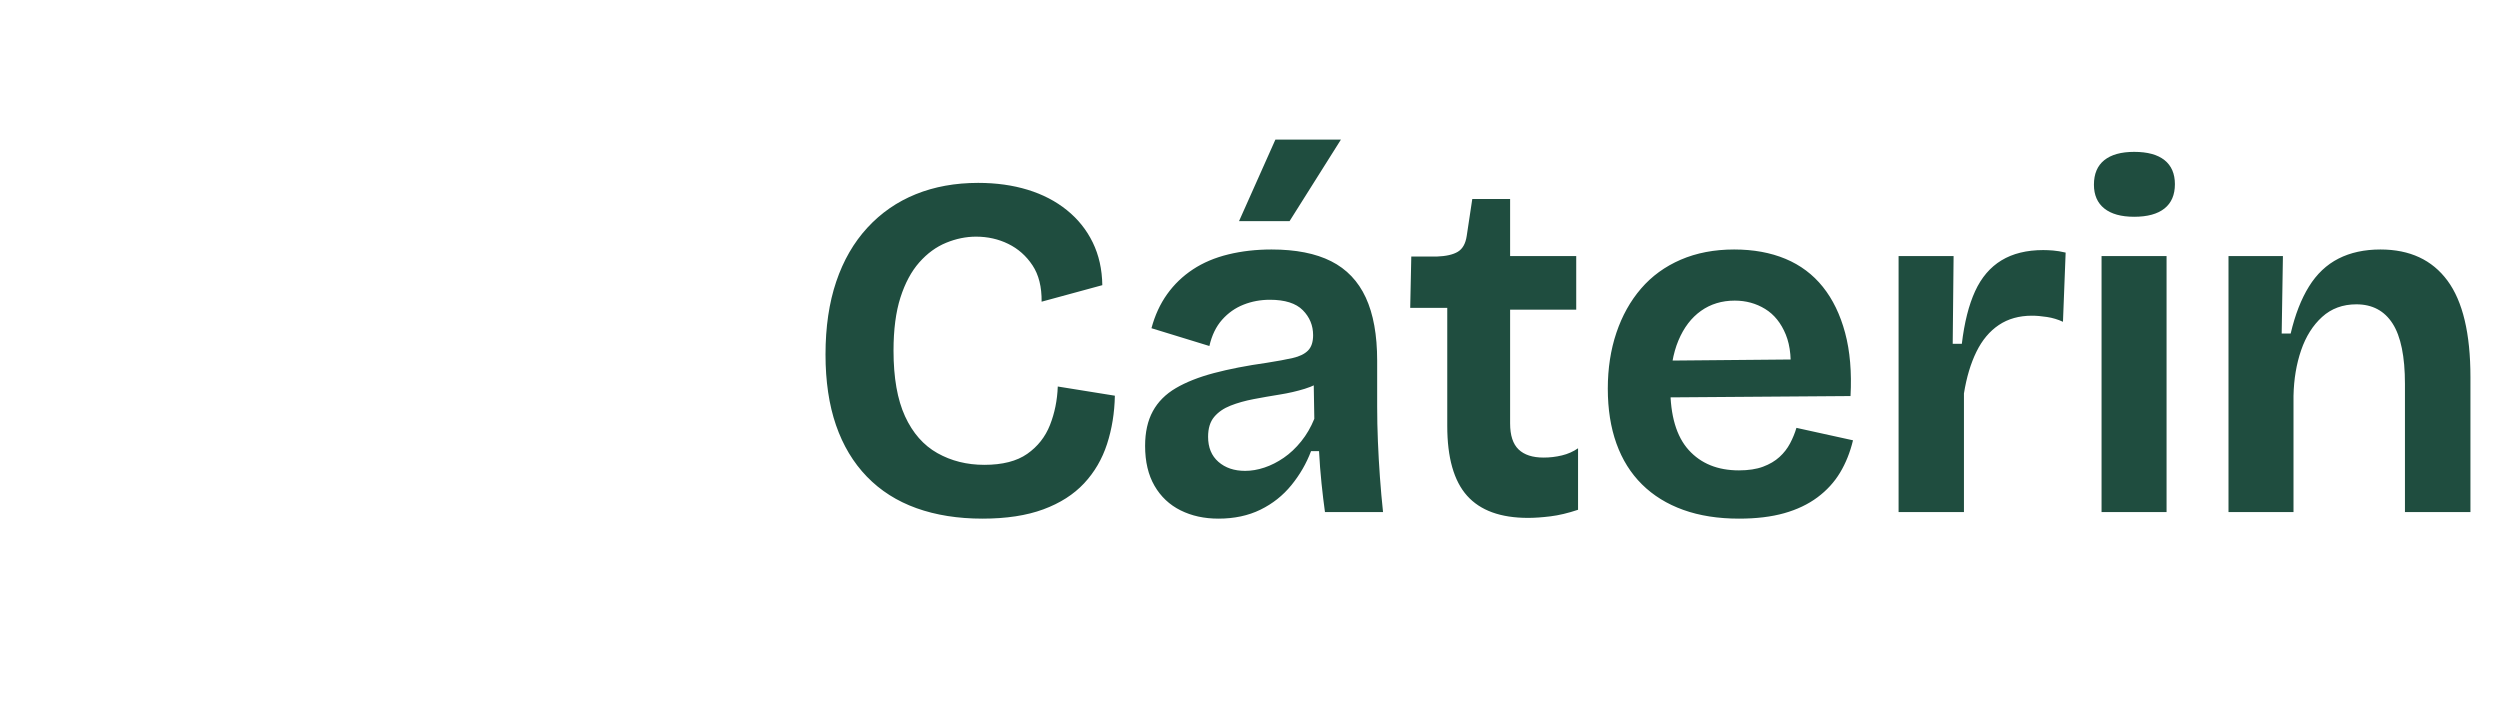
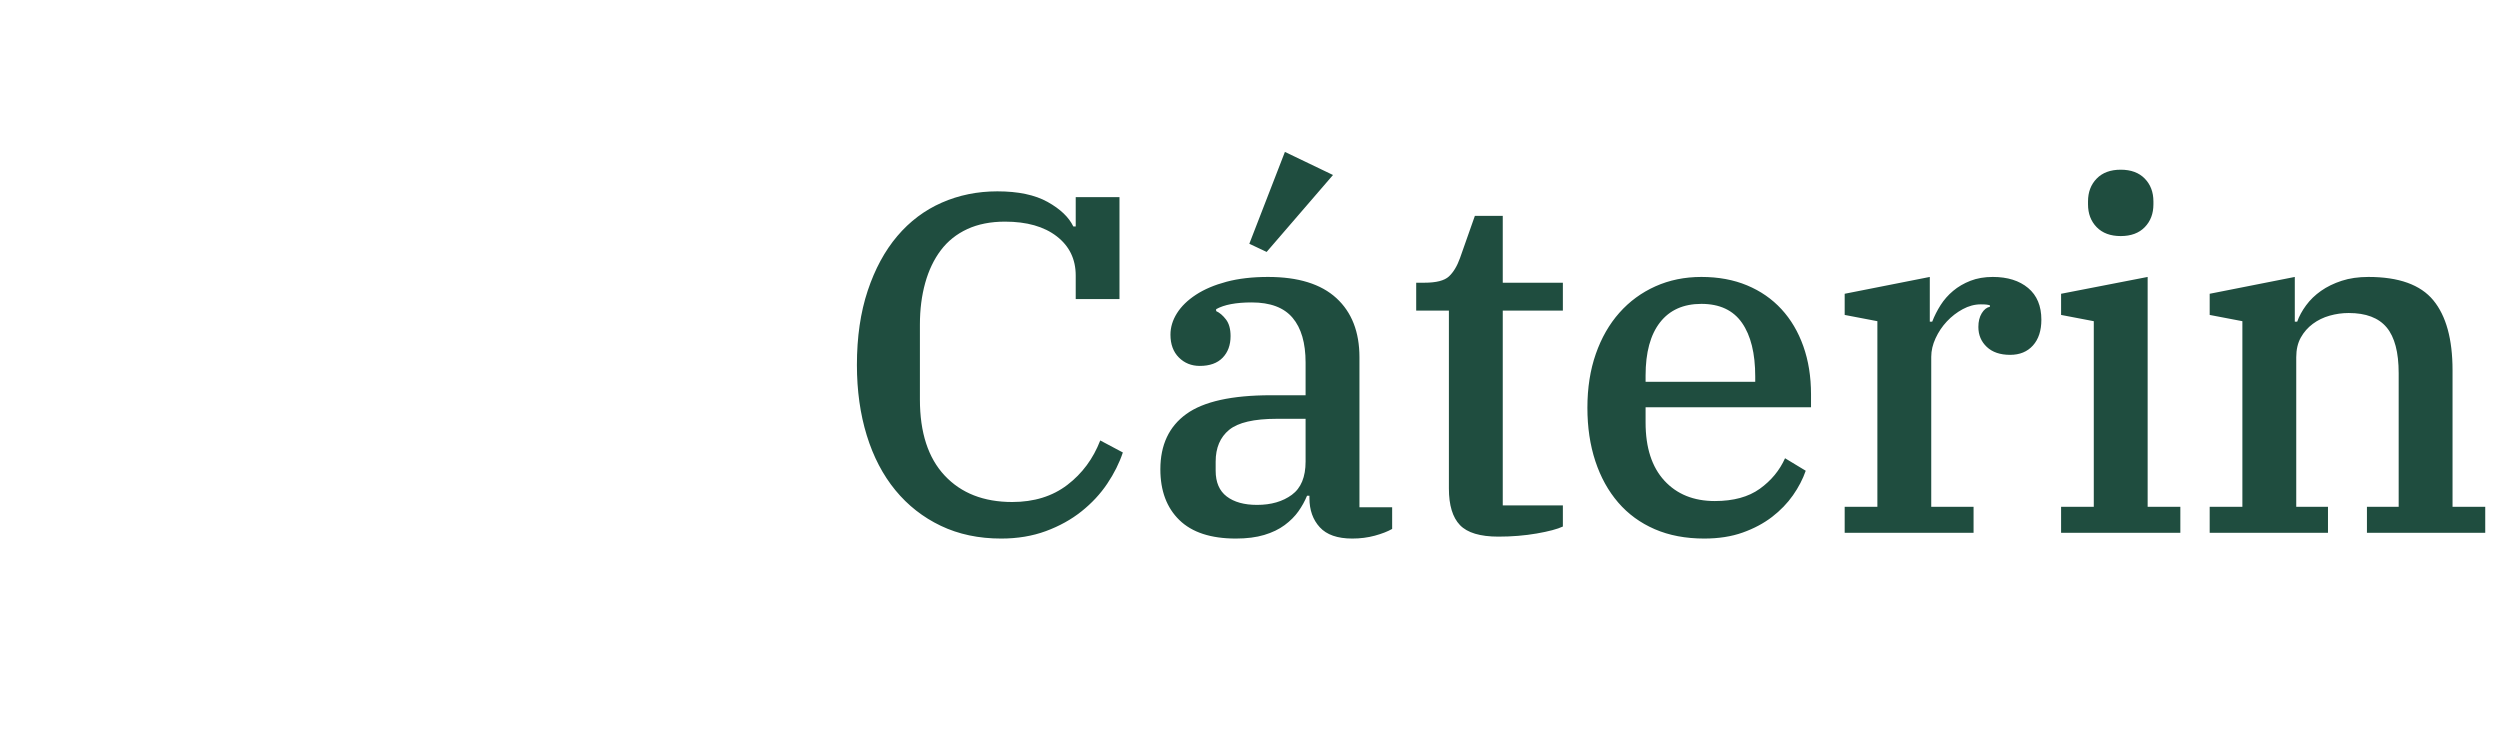
- <svg xmlns="http://www.w3.org/2000/svg" viewBox="0 0 1825 512">
-   <path transform="translate(584 373.8) scale(0.3568)" fill="#1f4d3f" d="M373.4 13.467Q298.067 13.467 238.333 -7.933Q178.6 -29.333 136.833 -72.467Q95.067 -115.6 73.633 -177.833Q52.2 -240.067 52.2 -322.467Q52.2 -406.6 74.133 -471.467Q96.067 -536.333 137.833 -581.733Q179.6 -627.133 236.867 -650.3Q294.133 -673.467 364.533 -673.467Q419.933 -673.467 465.967 -659.333Q512 -645.2 546.067 -617.7Q580.133 -590.2 598.967 -551.567Q617.8 -512.933 618.534 -464.2L494.333 -430.4Q494.866 -475.933 475.633 -504.866Q456.4 -533.8 426.167 -548.633Q395.933 -563.466 360.133 -563.466Q329.533 -563.466 299.034 -550.966Q268.534 -538.466 244.134 -510.9Q219.734 -483.333 205.534 -439.067Q191.334 -394.8 191.334 -330.267Q191.334 -247.2 214.934 -195.867Q238.534 -144.534 281.134 -120.567Q323.734 -96.6 377.133 -96.6Q432.867 -96.6 464.967 -119.1Q497.067 -141.6 511.467 -178.134Q525.867 -214.667 527.4 -256.867L644.2 -238.067Q643.2 -185.4 628.2 -139.2Q613.2 -93.0 581.234 -58.767Q549.267 -24.533 497.867 -5.533Q446.467 13.467 373.4 13.467ZM856.067 13.467Q812.6 13.467 778.6 -3.5Q744.6 -20.467 725.333 -53.7Q706.067 -86.933 706.067 -135.467Q706.067 -177.267 721.833 -206.233Q737.6 -235.2 769.1 -253.633Q800.6 -272.067 846.933 -284.367Q893.267 -296.667 955.133 -305.4Q987.067 -310.4 1008.033 -315.167Q1029 -319.933 1039.4 -330.467Q1049.8 -341.0 1049.8 -361.867Q1049.8 -391.667 1028.733 -413Q1007.667 -434.333 961.267 -434.333Q932.733 -434.333 907.434 -424.333Q882.134 -414.333 863.6 -393.466Q845.067 -372.6 837.6 -339.733L719.067 -376.133Q729.667 -415.733 751.167 -445.8Q772.667 -475.867 803.933 -496.5Q835.2 -517.133 876.367 -527.167Q917.533 -537.2 964.733 -537.2Q1039.134 -537.2 1086.7 -513.167Q1134.267 -489.133 1157.567 -438.833Q1180.867 -388.533 1180.867 -309.6V-215.267Q1180.867 -181.133 1182.367 -144.633Q1183.867 -108.133 1186.5 -71.5Q1189.134 -34.867 1192.867 0.0H1074.067Q1070.333 -26.467 1067 -58.833Q1063.667 -91.2 1061.933 -124.667H1045.6Q1031.333 -86.933 1005.367 -55.033Q979.4 -23.133 942.033 -4.833Q904.667 13.467 856.067 13.467ZM910.667 -84.267Q930 -84.267 950.233 -91.034Q970.467 -97.8 989.733 -111.034Q1009 -124.267 1025.4 -144.6Q1041.8 -164.933 1052.267 -190.8L1050.8 -278.333L1075.2 -273.333Q1057.267 -259.733 1032.8 -252.2Q1008.333 -244.667 981.5 -240.4Q954.667 -236.133 928.3 -231.1Q901.933 -226.067 880.834 -217.733Q859.734 -209.4 847.334 -194.6Q834.934 -179.8 834.934 -154Q834.934 -121.2 856.067 -102.734Q877.2 -84.267 910.667 -84.267ZM1001.667 -595.267H898.267L972.667 -762.067H1106.734ZM1489.534 11.933Q1405.333 11.933 1364.8 -33.433Q1324.267 -78.8 1324.267 -176.334V-417.733H1248.467L1250.667 -522.733H1302.533Q1331.333 -523.733 1345.967 -532.6Q1360.6 -541.467 1364.067 -564.867L1375.467 -640.467H1452.867V-523.733H1588.134V-414.066H1452.867V-181.2Q1452.867 -144.8 1470.167 -128.134Q1487.467 -111.467 1521.467 -111.467Q1540.467 -111.467 1558.8 -115.867Q1577.134 -120.267 1591.867 -130.467V-4.667Q1561.2 5.6 1535.367 8.767Q1509.534 11.933 1489.534 11.933ZM1921.2 13.467Q1857.067 13.467 1807.2 -4.433Q1757.333 -22.333 1722.7 -56.6Q1688.067 -90.867 1670.4 -140.2Q1652.733 -189.533 1652.733 -252.4Q1652.733 -314.6 1670.3 -366.8Q1687.867 -419 1720.767 -457.233Q1753.667 -495.467 1802.033 -516.333Q1850.4 -537.2 1911.267 -537.2Q1970.467 -537.2 2016.3 -518.033Q2062.134 -498.867 2092.7 -460.733Q2123.267 -422.6 2138.267 -366.7Q2153.267 -310.8 2149.334 -237.333L1739.267 -234.333V-309.533L2071.733 -312.533L2025.133 -272.467Q2031.333 -327.8 2016.867 -363.167Q2002.4 -398.533 1974.6 -415.566Q1946.8 -432.6 1912.467 -432.6Q1872.933 -432.6 1843.367 -411.6Q1813.8 -390.6 1797.2 -351Q1780.6 -311.4 1780.6 -254.6Q1780.6 -168.6 1818.234 -126.934Q1855.867 -85.267 1921 -85.267Q1950.133 -85.267 1970.267 -92.767Q1990.4 -100.267 2003.9 -112.567Q2017.4 -124.867 2025.633 -140.467Q2033.867 -156.067 2038.667 -172.267L2154.4 -146.8Q2145.6 -110.067 2127.967 -80.733Q2110.334 -51.4 2081.634 -30.067Q2052.934 -8.733 2013.567 2.367Q1974.2 13.467 1921.2 13.467ZM2247.667 0.0V-258.866V-523.733H2360.2L2358.4 -344.2H2377.067Q2384.867 -409.667 2404.234 -451.833Q2423.6 -494 2458.234 -515Q2492.867 -536 2543.667 -536Q2552.734 -536 2563.934 -535.1Q2575.134 -534.2 2589.467 -530.867L2584 -389.266Q2568.534 -396.466 2551.367 -399.1Q2534.2 -401.733 2520.467 -401.733Q2481.2 -401.733 2452.834 -382.733Q2424.467 -363.733 2406.9 -327.933Q2389.334 -292.133 2381.4 -242.733V0.0ZM2662.933 0.0V-523.733H2795.934V0.0ZM2729.667 -604.133Q2689.8 -604.133 2668.567 -621.1Q2647.333 -638.067 2647.333 -669.8Q2647.333 -702.931 2668.5 -719.932Q2689.667 -736.934 2729.731 -736.934Q2770.667 -736.934 2791.834 -719.965Q2813 -702.997 2813 -670.8Q2813 -638.067 2791.7 -621.1Q2770.4 -604.133 2729.667 -604.133ZM2922.667 0.0V-319.333V-523.733H3034L3031.467 -365.267H3049.867Q3063.4 -422.867 3087.267 -461.4Q3111.134 -499.933 3147.734 -518.567Q3184.334 -537.2 3233.534 -537.2Q3323.6 -537.2 3370.634 -473.533Q3417.667 -409.867 3417.667 -276.133V0.0H3283.667V-262.133Q3283.667 -346.266 3258.433 -385.633Q3233.2 -425 3184.267 -425Q3142.533 -425 3114.167 -399.2Q3085.8 -373.4 3071.267 -331.133Q3056.734 -288.867 3055.667 -237.867V0.0Z" />
+ <svg xmlns="http://www.w3.org/2000/svg" viewBox="0 0 1754 512">
+   <path transform="translate(584 373.8) scale(0.3374)" fill="#1f4d3f" d="M351.0 12Q281.0 12 225.5 -14.5Q170.0 -41 131.0 -88.5Q92.0 -136 71.5 -202.5Q51.0 -269 51.0 -349Q51.0 -436 73.5 -503.5Q96.0 -571 135.0 -617.0Q174.0 -663 227.5 -686.5Q281.0 -710 343.0 -710Q408.0 -710 447.5 -688.0Q487.0 -666 501.0 -637H506.0V-698H597.0V-486H506.0V-535Q506.0 -586 466.5 -616.5Q427.0 -647 359.0 -647Q314.0 -647 280.5 -631.5Q247.0 -616 225.5 -587.5Q204.0 -559 193.0 -519.5Q182.0 -480 182.0 -433V-277Q182.0 -174 233.5 -119.0Q285.0 -64 374.0 -64Q442.0 -64 488.5 -99.5Q535.0 -135 557.0 -192L604.0 -167Q593.0 -134 571.5 -102.0Q550.0 -70 518.0 -44.5Q486.0 -19 444.0 -3.5Q402.0 12 351.0 12ZM839.0 12Q761.0 12 721.5 -26.5Q682.0 -65 682.0 -132Q682.0 -208 736.0 -247.0Q790.0 -286 912.0 -286H984.0V-354Q984.0 -415 957.0 -447.0Q930.0 -479 872.0 -479Q823.0 -479 798.0 -465V-461Q809.0 -456 818.5 -443.5Q828.0 -431 828.0 -409Q828.0 -381 811.5 -364.0Q795.0 -347 764.0 -347Q738.0 -347 720.5 -364.5Q703.0 -382 703.0 -412Q703.0 -435 716.5 -456.5Q730.0 -478 756.0 -495.0Q782.0 -512 819.5 -522.0Q857.0 -532 906.0 -532Q1000.0 -532 1048.0 -488.0Q1096.0 -444 1096.0 -365V-53H1164.0V-8Q1150.0 0 1128.0 6.0Q1106.0 12 1081.0 12Q1035.0 12 1013.5 -11.5Q992.0 -35 992.0 -72V-77H987.0Q980.0 -60 969.0 -44.5Q958.0 -29 940.5 -16.0Q923.0 -3 898.0 4.5Q873.0 12 839.0 12ZM883.0 -58Q927.0 -58 955.5 -79.0Q984.0 -100 984.0 -148V-237H924.0Q853.0 -237 825.0 -214.0Q797.0 -191 797.0 -148V-129Q797.0 -93 820.0 -75.5Q843.0 -58 883.0 -58ZM867.0 -601 941.0 -792 1041.0 -744 903.0 -584ZM1385.0 8Q1328.0 8 1305.0 -16.0Q1282.0 -40 1282.0 -92V-462H1214.0V-520H1231.0Q1268.0 -520 1282.0 -533.0Q1296.0 -546 1305.0 -571L1336.0 -659H1394.0V-520H1519.0V-462H1394.0V-57H1519.0V-13Q1502.0 -5 1464.5 1.5Q1427.0 8 1385.0 8ZM1813.0 12Q1755.0 12 1710.0 -7.5Q1665.0 -27 1634.0 -63.0Q1603.0 -99 1586.5 -149.0Q1570.0 -199 1570.0 -260Q1570.0 -322 1587.5 -372.0Q1605.0 -422 1636.5 -457.5Q1668.0 -493 1711.5 -512.5Q1755.0 -532 1807.0 -532Q1860.0 -532 1902.0 -514.5Q1944.0 -497 1973.5 -465.0Q2003.0 -433 2019.0 -388.0Q2035.0 -343 2035.0 -288V-261H1691.0V-229Q1691.0 -151 1730.0 -108.5Q1769.0 -66 1835.0 -66Q1893.0 -66 1928.5 -91.5Q1964.0 -117 1981.0 -155L2024.0 -129Q2015.0 -103 1997.5 -78.0Q1980.0 -53 1954.0 -33.0Q1928.0 -13 1893.0 -0.5Q1858.0 12 1813.0 12ZM1691.0 -314H1919.0V-325Q1919.0 -397 1891.5 -436.5Q1864.0 -476 1807.0 -476Q1751.0 -476 1721.0 -437.5Q1691.0 -399 1691.0 -327ZM2105.0 -54H2173.0V-440L2105.0 -453V-497L2282.0 -532V-439H2287.0Q2294.0 -457 2304.5 -473.5Q2315.0 -490 2330.5 -503.0Q2346.0 -516 2366.5 -524.0Q2387.0 -532 2413.0 -532Q2459.0 -532 2486.5 -509.0Q2514.0 -486 2514.0 -443Q2514.0 -409 2496.5 -389.5Q2479.0 -370 2449.0 -370Q2418.0 -370 2400.5 -386.5Q2383.0 -403 2383.0 -428Q2383.0 -445 2390.0 -456.5Q2397.0 -468 2407.0 -470V-473Q2404.0 -474 2400.0 -474.5Q2396.0 -475 2388.0 -475Q2369.0 -475 2350.5 -465.0Q2332.0 -455 2317.5 -439.5Q2303.0 -424 2294.0 -404.5Q2285.0 -385 2285.0 -366V-54H2373.0V0H2105.0ZM2679.0 -617Q2647.0 -617 2629.0 -635.5Q2611.0 -654 2611.0 -683V-689Q2611.0 -718 2629.0 -736.5Q2647.0 -755 2679.0 -755Q2711.0 -755 2729.0 -736.5Q2747.0 -718 2747.0 -689V-683Q2747.0 -654 2729.0 -635.5Q2711.0 -617 2679.0 -617ZM2555.0 -54H2623.0V-440L2555.0 -453V-497L2735.0 -532V-54H2803.0V0H2555.0ZM2864.0 -54H2932.0V-440L2864.0 -453V-497L3041.0 -532V-439H3046.0Q3052.0 -456 3064.5 -473.0Q3077.0 -490 3095.5 -503.0Q3114.0 -516 3138.5 -524.0Q3163.0 -532 3194.0 -532Q3289.0 -532 3329.0 -483.5Q3369.0 -435 3369.0 -338V-54H3437.0V0H3191.0V-54H3257.0V-332Q3257.0 -397 3232.0 -427.0Q3207.0 -457 3153.0 -457Q3133.0 -457 3113.5 -451.5Q3094.0 -446 3078.5 -434.5Q3063.0 -423 3053.5 -406.0Q3044.0 -389 3044.0 -365V-54H3110.0V0H2864.0Z" />
</svg>
